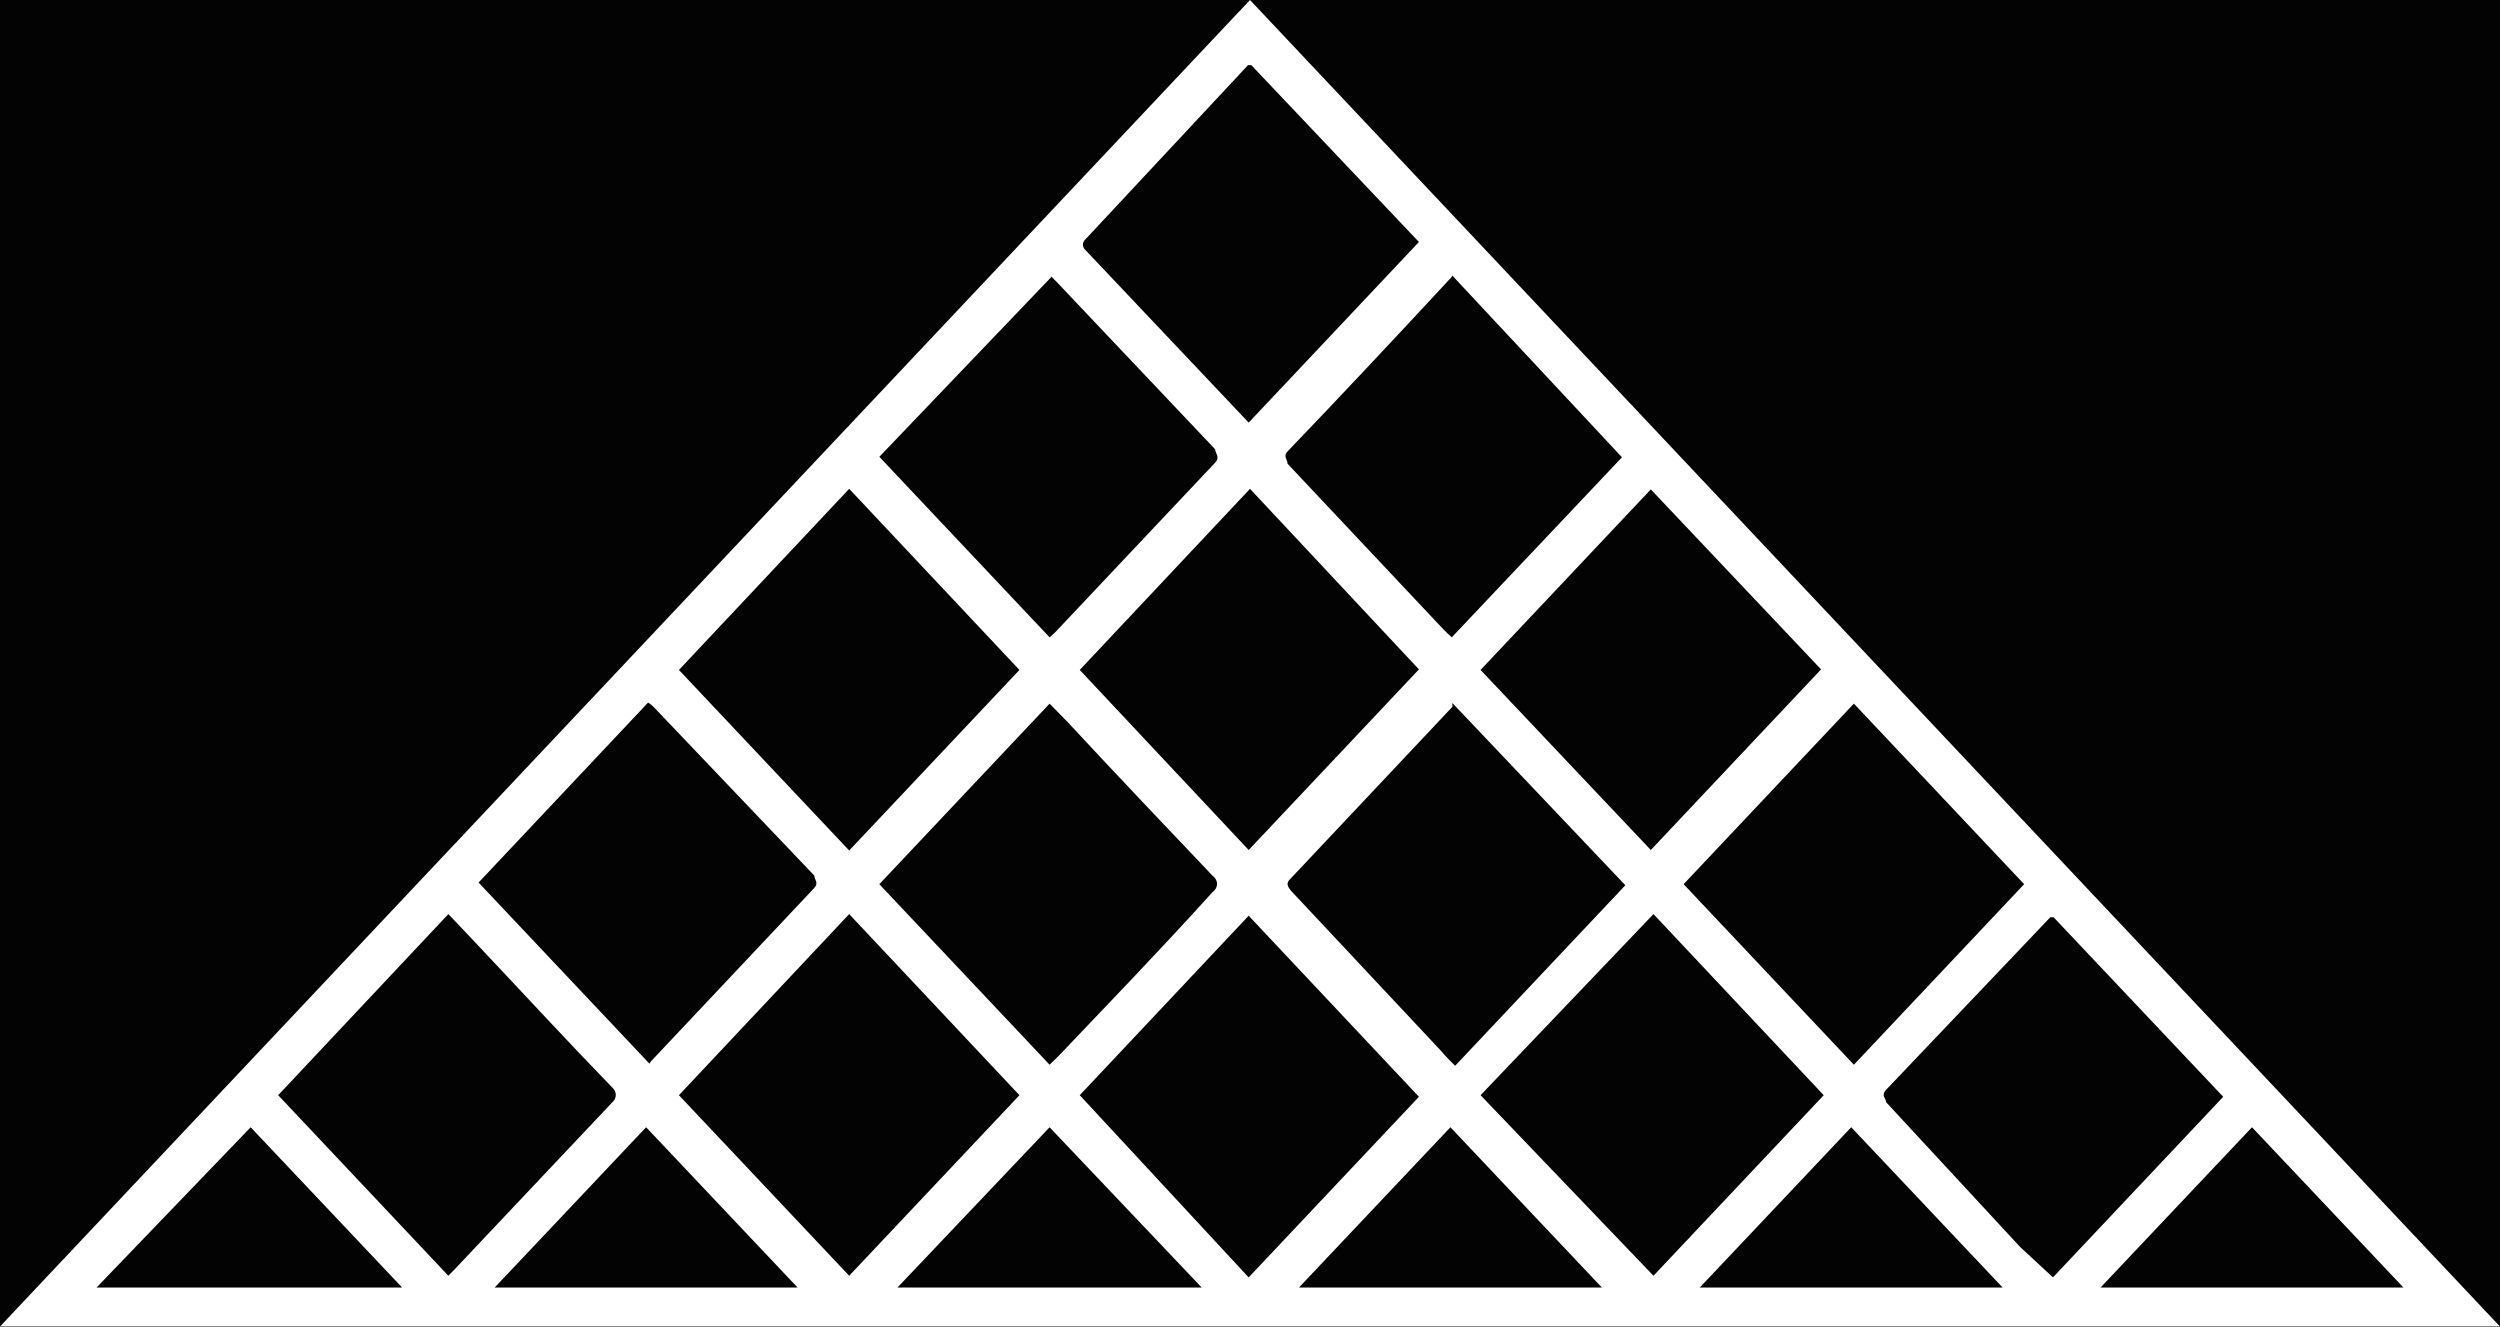
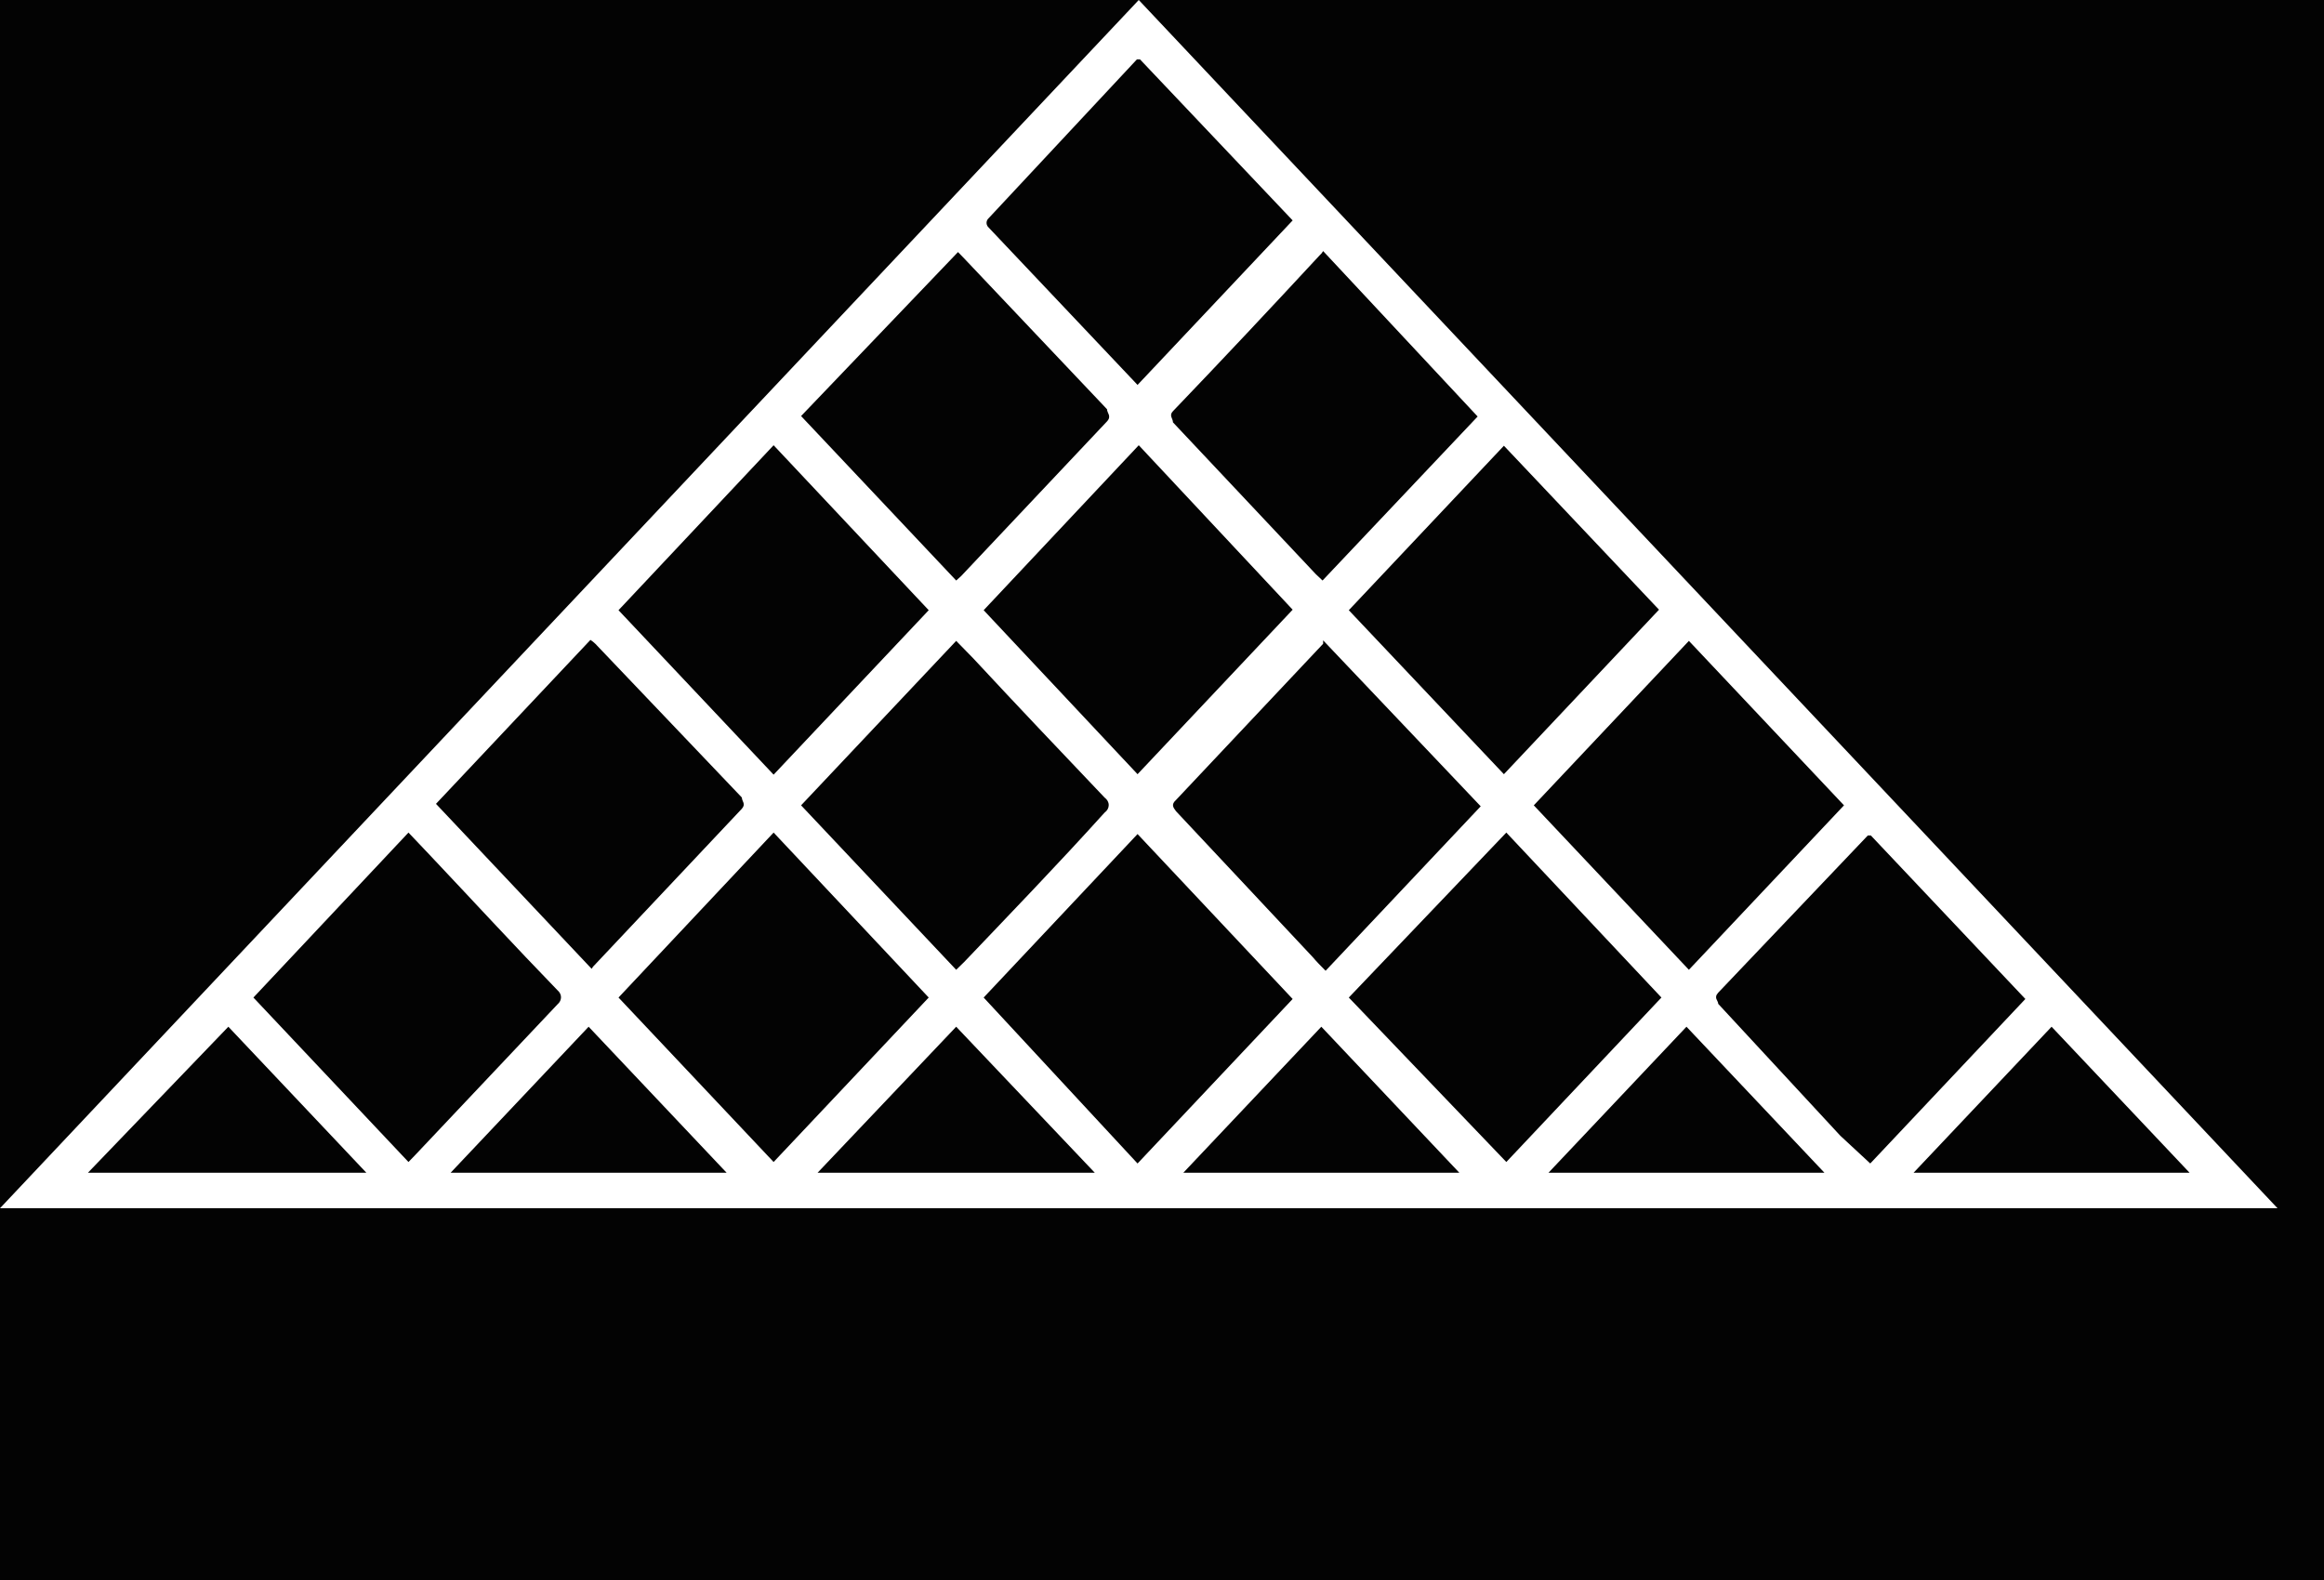
- <svg xmlns="http://www.w3.org/2000/svg" width="49" height="26" viewBox="0 0 49 26" fill="none">
-   <rect width="49" height="26" fill="#E5E5E5" />
+ <svg xmlns="http://www.w3.org/2000/svg" width="50" height="34" viewBox="0 0 50 34" fill="none">
+   <rect width="50" height="34" fill="#E5E5E5" />
  <rect width="1920" height="6245" transform="translate(-240 -74)" fill="white" />
  <path d="M-240 -74H1680V126H-240V-74Z" fill="#030303" />
  <path d="M49 26H0L24.5 0L49 26ZM13.307 13.131L16.644 16.67L19.981 13.131L16.644 9.581L13.307 13.131ZM16.644 25.005L19.981 21.466L16.644 17.916L13.307 21.466L16.644 25.005ZM32.408 25.005L35.745 21.466L32.408 17.916L29.019 21.466L32.408 25.005ZM28.467 5.403C28.447 5.438 28.421 5.469 28.389 5.497C27.351 6.618 26.3 7.738 25.236 8.848C25.144 8.942 25.236 9.005 25.236 9.089L28.31 12.356L28.454 12.492L31.791 8.963L28.467 5.403ZM8.788 25.005L8.92 24.869L11.994 21.613C12.043 21.572 12.07 21.517 12.07 21.461C12.07 21.404 12.043 21.35 11.994 21.309C11.061 20.346 10.155 19.361 9.235 18.387L8.788 17.916L5.452 21.466L8.788 25.005ZM17.235 8.953L20.572 12.492L20.677 12.398L23.817 9.068C23.922 8.953 23.817 8.89 23.817 8.806L20.743 5.56L20.611 5.424L17.235 8.953ZM17.235 17.33L20.572 20.869L20.743 20.702C21.741 19.654 22.753 18.607 23.764 17.487C23.793 17.466 23.815 17.441 23.831 17.413C23.846 17.385 23.854 17.355 23.854 17.325C23.854 17.294 23.846 17.264 23.831 17.236C23.815 17.208 23.793 17.183 23.764 17.162C22.819 16.168 21.873 15.173 20.94 14.168L20.572 13.791L17.235 17.33ZM32.999 17.33L36.336 20.869L39.673 17.33L36.336 13.791L32.999 17.33ZM28.467 13.78V13.853L25.301 17.215C25.196 17.309 25.236 17.372 25.301 17.456L28.244 20.597C28.323 20.691 28.415 20.785 28.52 20.89L31.857 17.351L28.467 13.78ZM12.729 20.848C12.745 20.817 12.768 20.789 12.795 20.764L15.961 17.403C16.053 17.298 15.961 17.246 15.961 17.162L12.848 13.895C12.807 13.848 12.758 13.806 12.703 13.77L9.38 17.298L12.729 20.848ZM32.356 16.66L35.693 13.12L32.356 9.592L29.019 13.131L32.356 16.66ZM24.474 8.283L27.811 4.743L24.526 1.277H24.461L21.255 4.712C21.235 4.737 21.225 4.766 21.225 4.796C21.225 4.825 21.235 4.854 21.255 4.88L24.474 8.283ZM24.474 16.66L27.811 13.12L24.5 9.581L21.163 13.131L24.474 16.66ZM24.474 25.037L27.811 21.497L24.474 17.948L21.163 21.466L24.474 25.037ZM40.238 25.037L43.575 21.497L40.251 17.979H40.185L36.967 21.361C36.862 21.476 36.967 21.529 36.967 21.602L39.594 24.44L40.238 25.037ZM1.892 25.236H7.882L4.913 22.094L1.892 25.236ZM41.17 25.236H47.108L44.139 22.094L41.17 25.236ZM23.554 25.236L20.572 22.094L17.59 25.236H23.554ZM33.315 25.236H39.252L36.284 22.094L33.315 25.236ZM31.397 25.236L28.428 22.094L25.459 25.236H31.397ZM15.633 25.236L12.664 22.094L9.695 25.236H15.633Z" fill="white" />
</svg>
